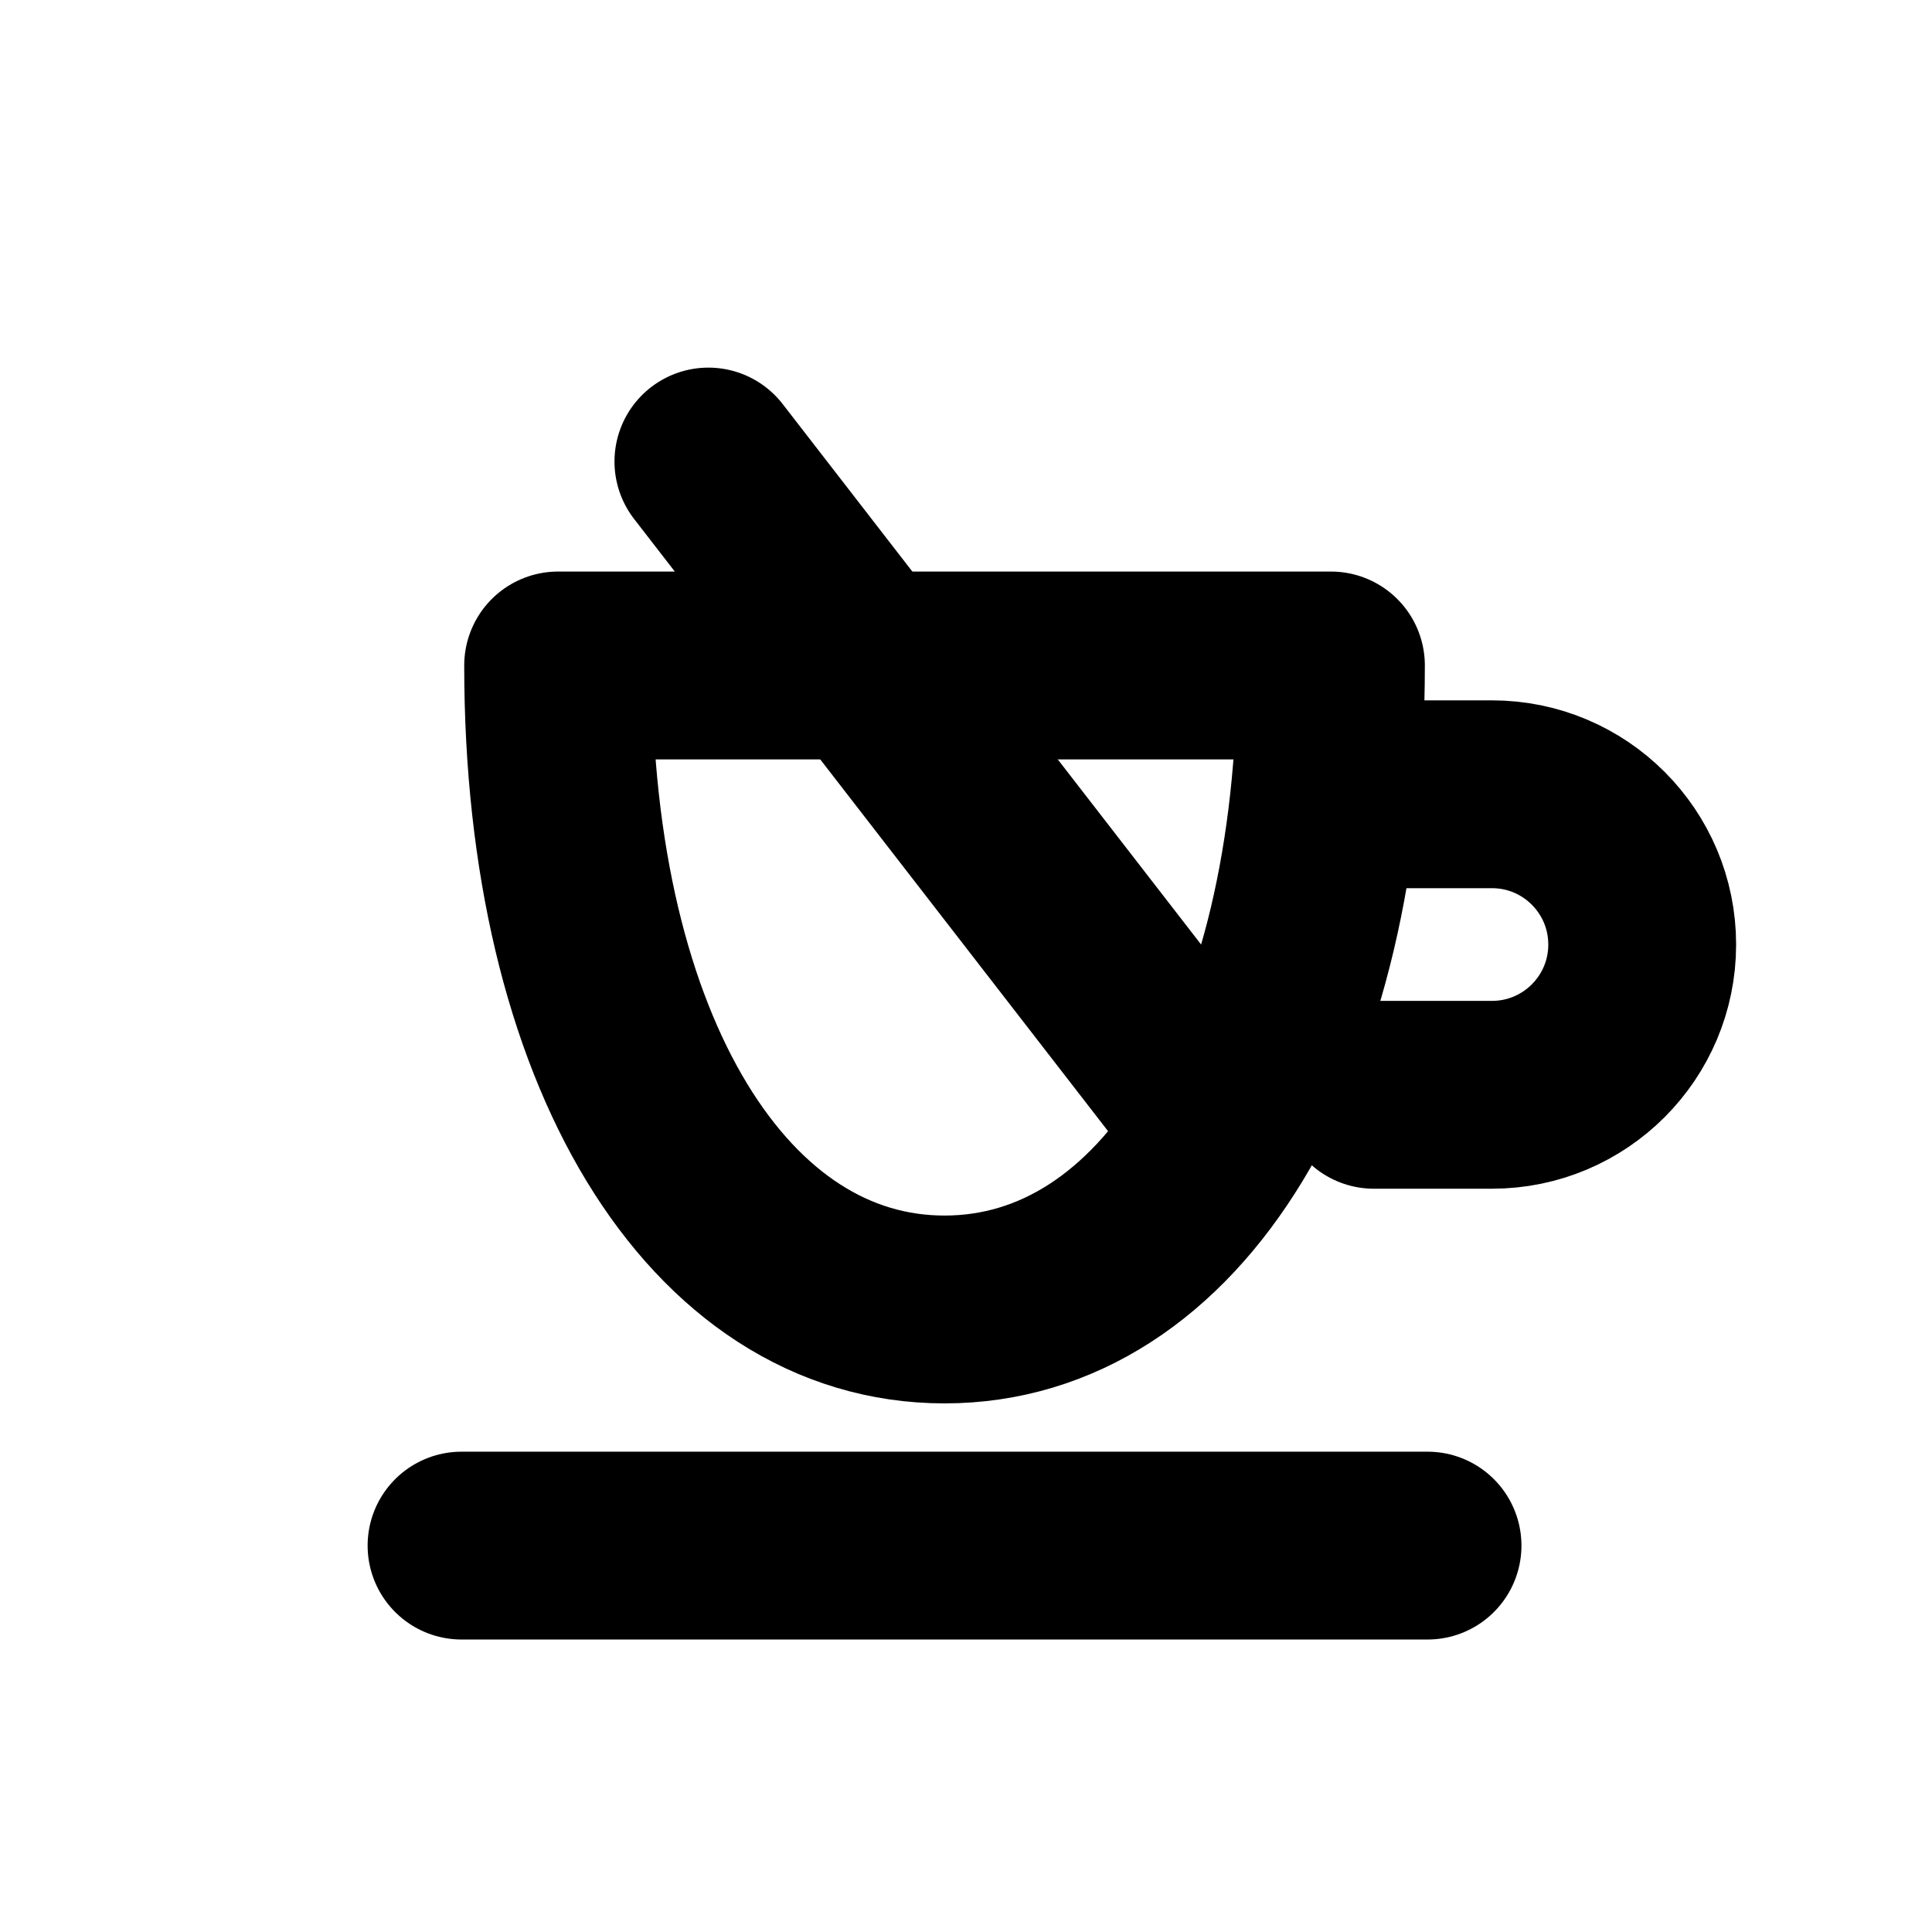
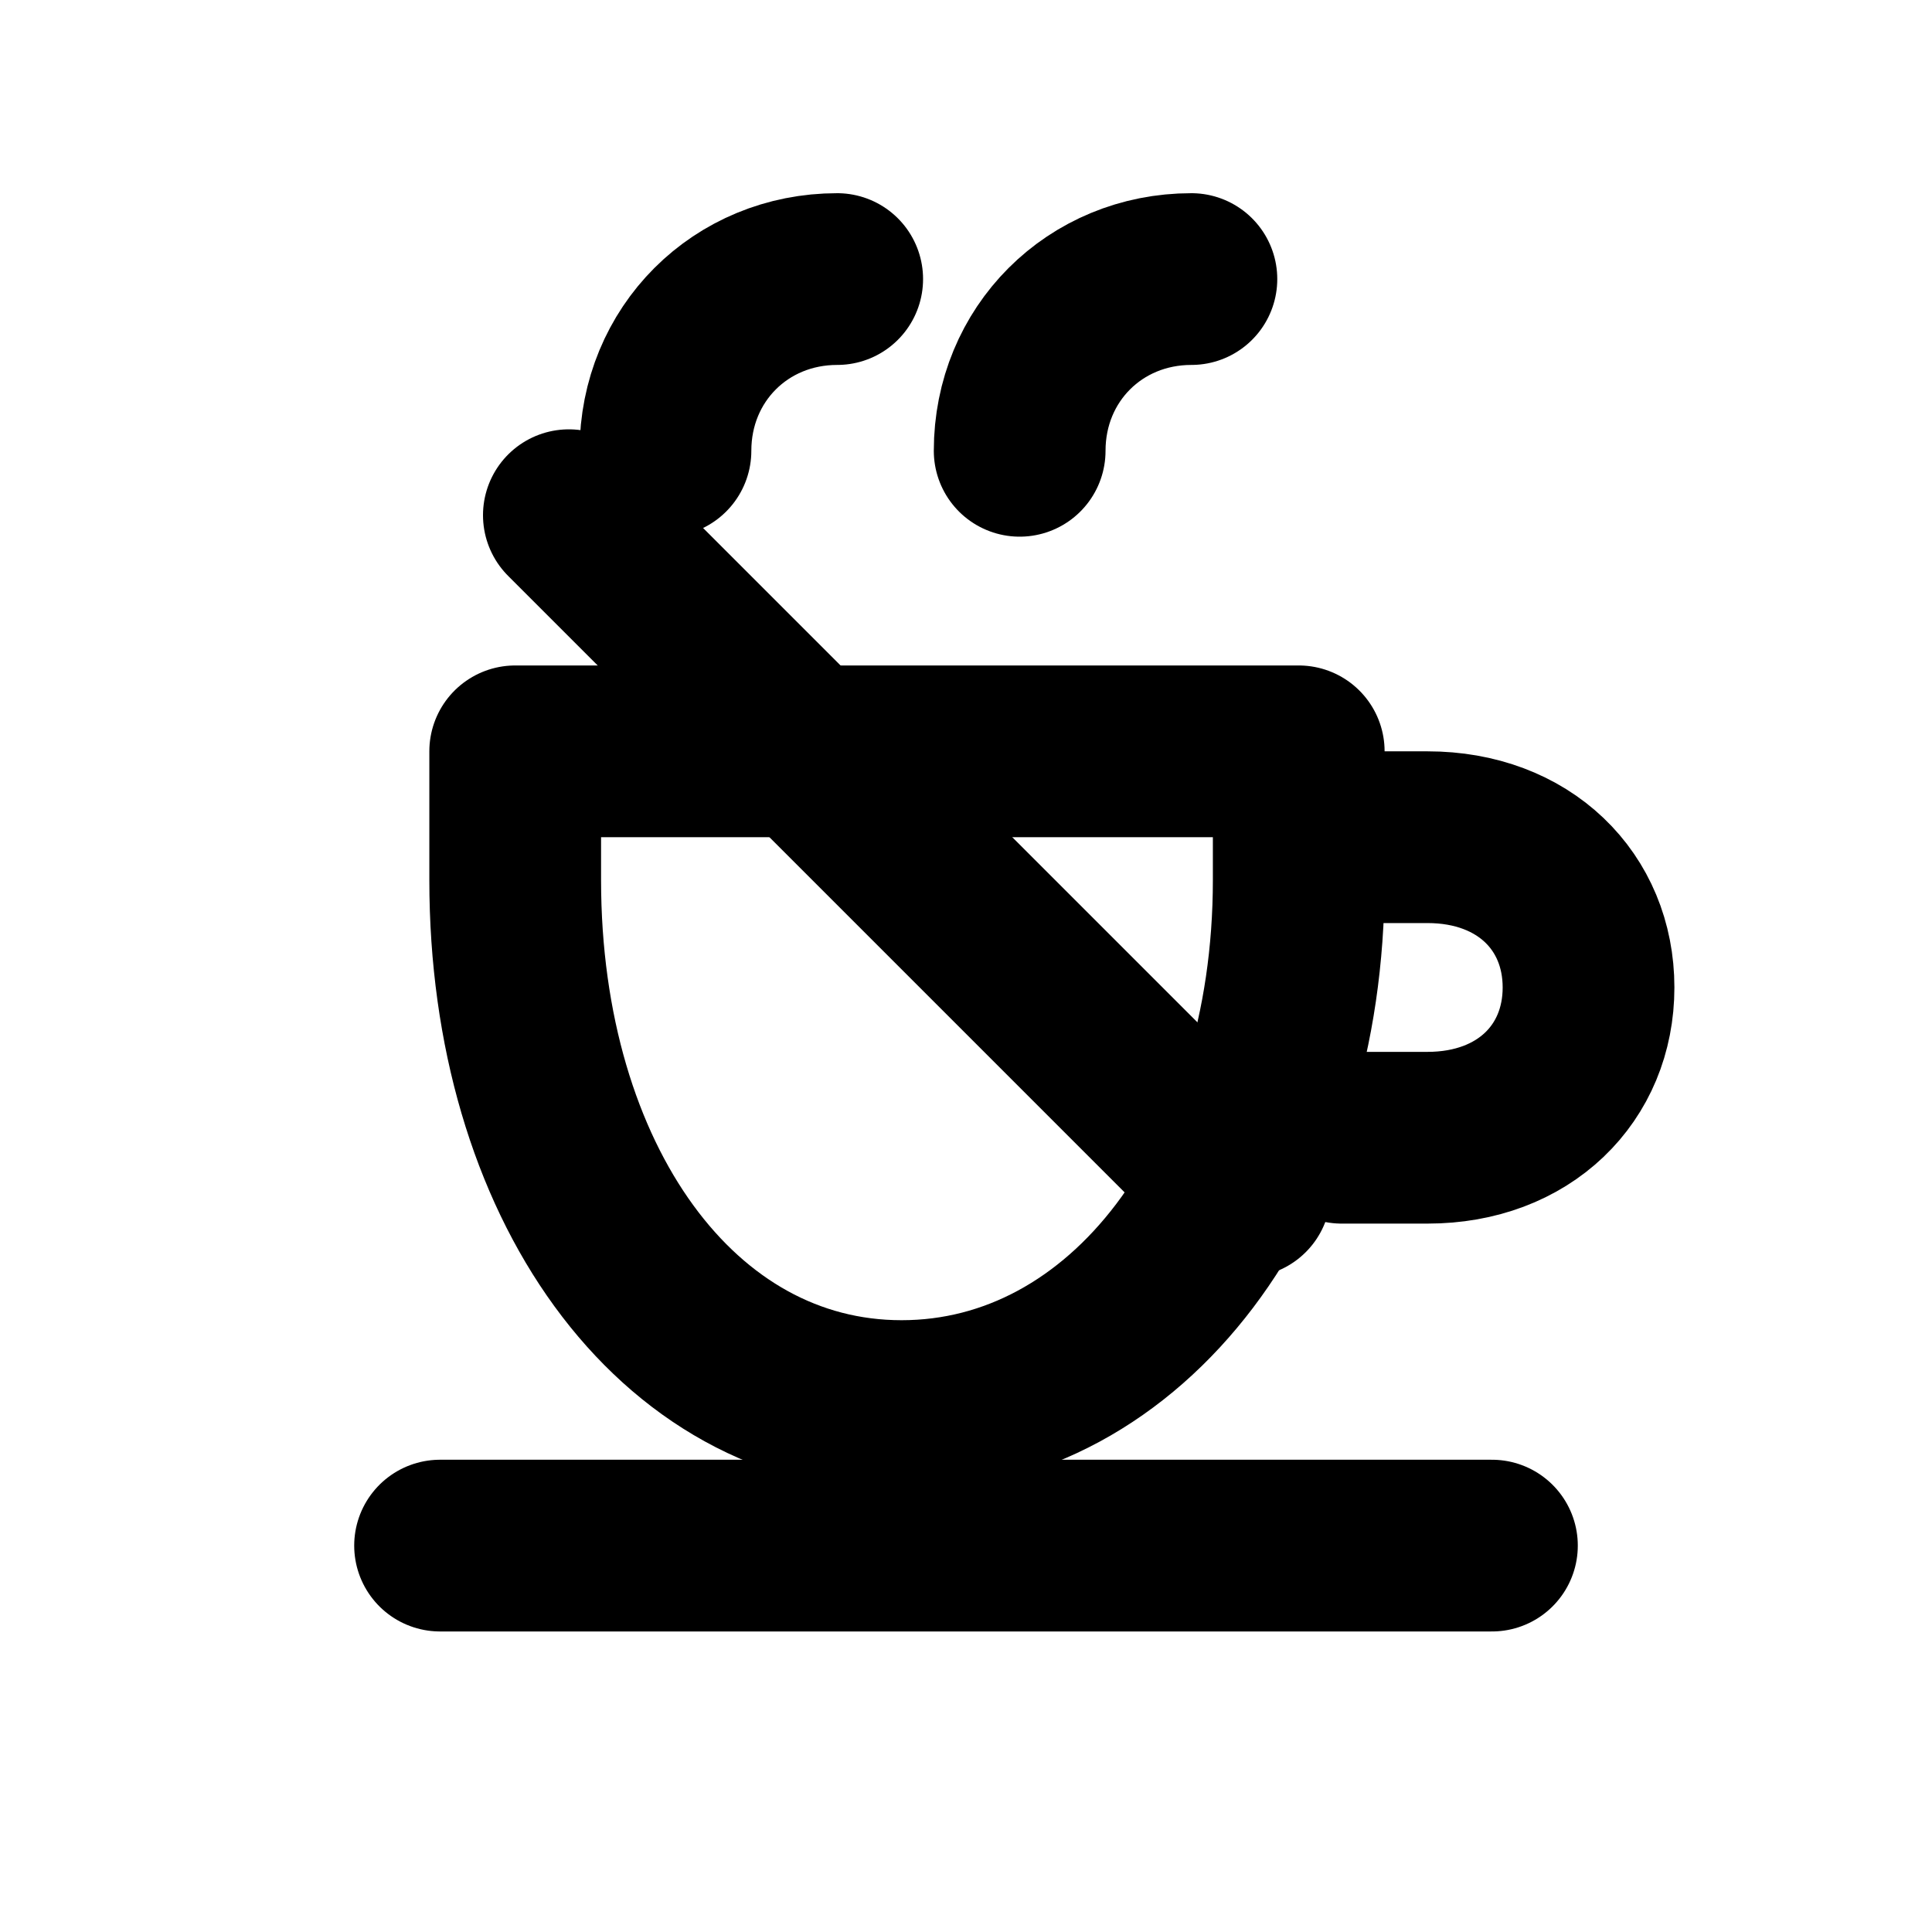
- <svg xmlns="http://www.w3.org/2000/svg" viewBox="0 0 18 18" fill="none" stroke="#000" stroke-width="1.75" stroke-linecap="round" stroke-linejoin="round">
-   <path d="M5.2 6.2h7.2c0 3.6-1.5 6-3.6 6s-3.6-2.4-3.6-6z" />
-   <path d="M12.5 7.4h1.4a1.4 1.4 0 0 1 0 2.8h-1.1" />
-   <path d="M4.3 14.4h9" />
-   <path d="M6.6 4.3l4.8 6.2" />
+ <svg xmlns="http://www.w3.org/2000/svg" viewBox="0 0 18 18" fill="none" stroke="#000" stroke-width="1.6" stroke-linecap="round" stroke-linejoin="round">
+   <path d="M4.8 7h7.3v1.2c0 2.8-1.6 4.9-3.7 4.9s-3.6-2.1-3.6-4.9V7z" />
+   <path d="M12.2 7.8h1.1c.9 0 1.5.6 1.5 1.4s-.6 1.4-1.5 1.4h-.8" />
+   <path d="M4.1 14.4h9.8" />
+   <path d="M6.2 4.2c0-.9.7-1.6 1.6-1.6" />
+   <path d="M9.5 4.2c0-.9.7-1.6 1.6-1.6" />
+   <path d="M5.3 4.8l6.3 6.3" />
</svg>
